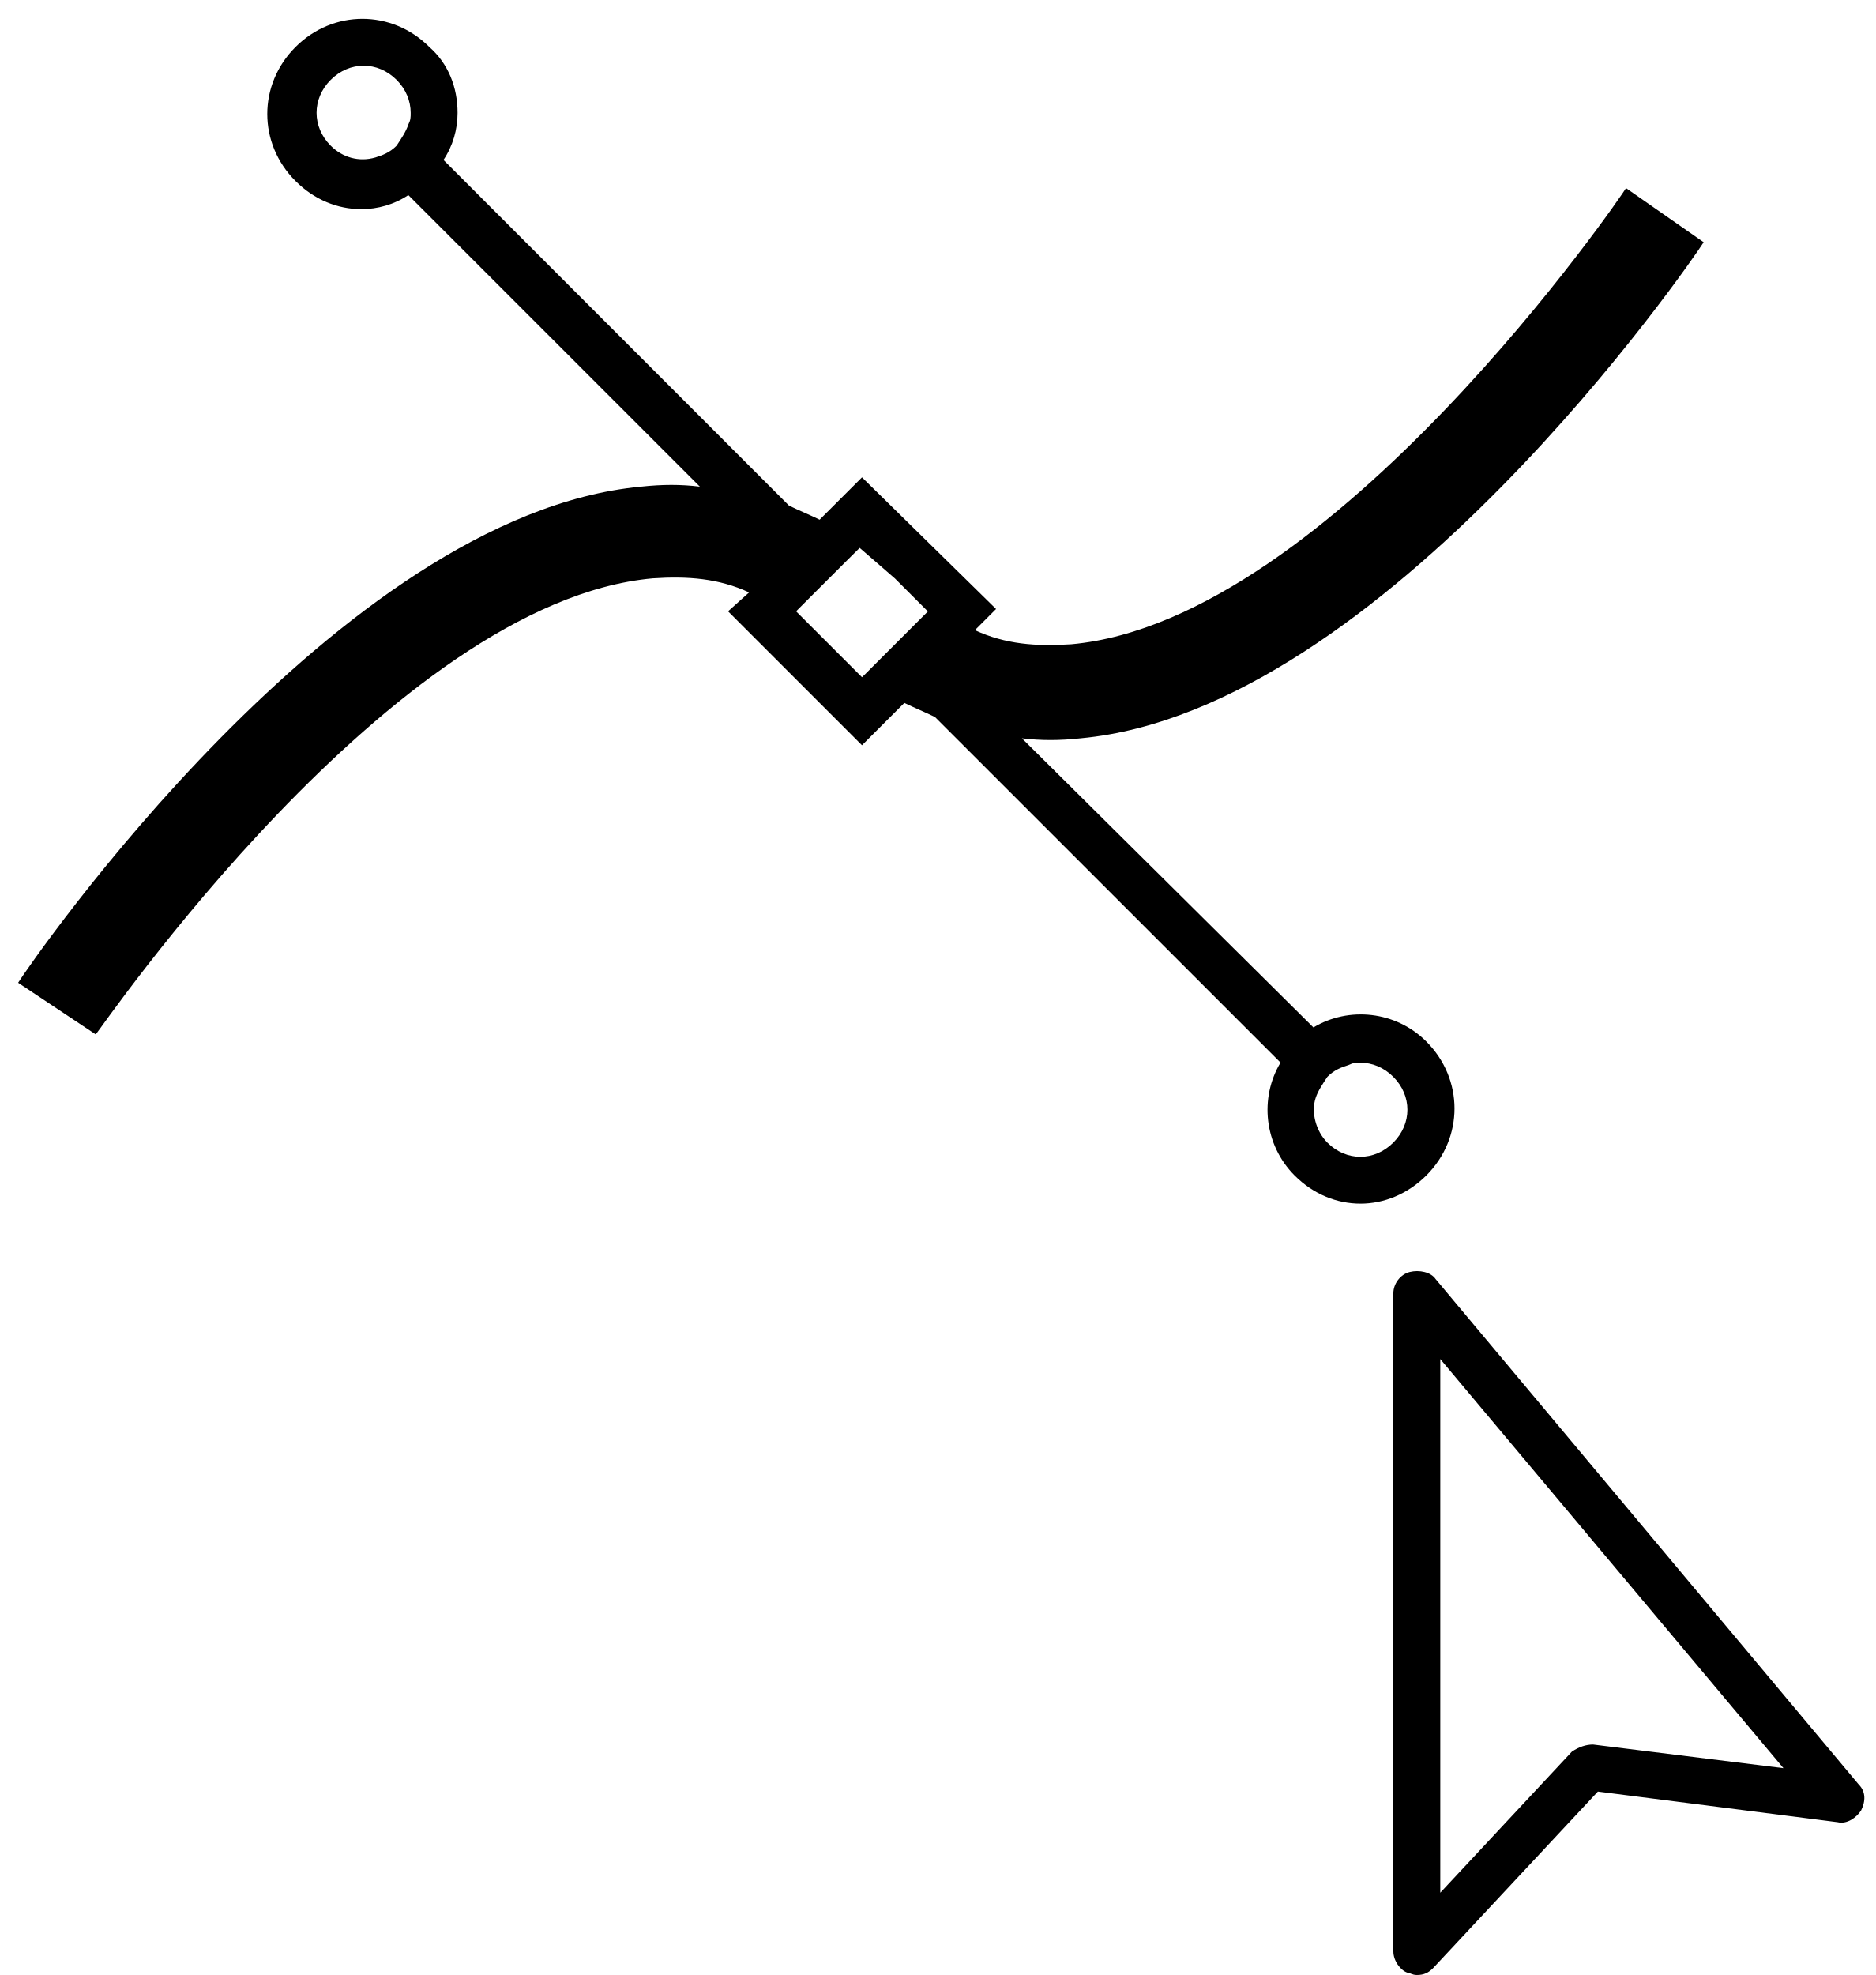
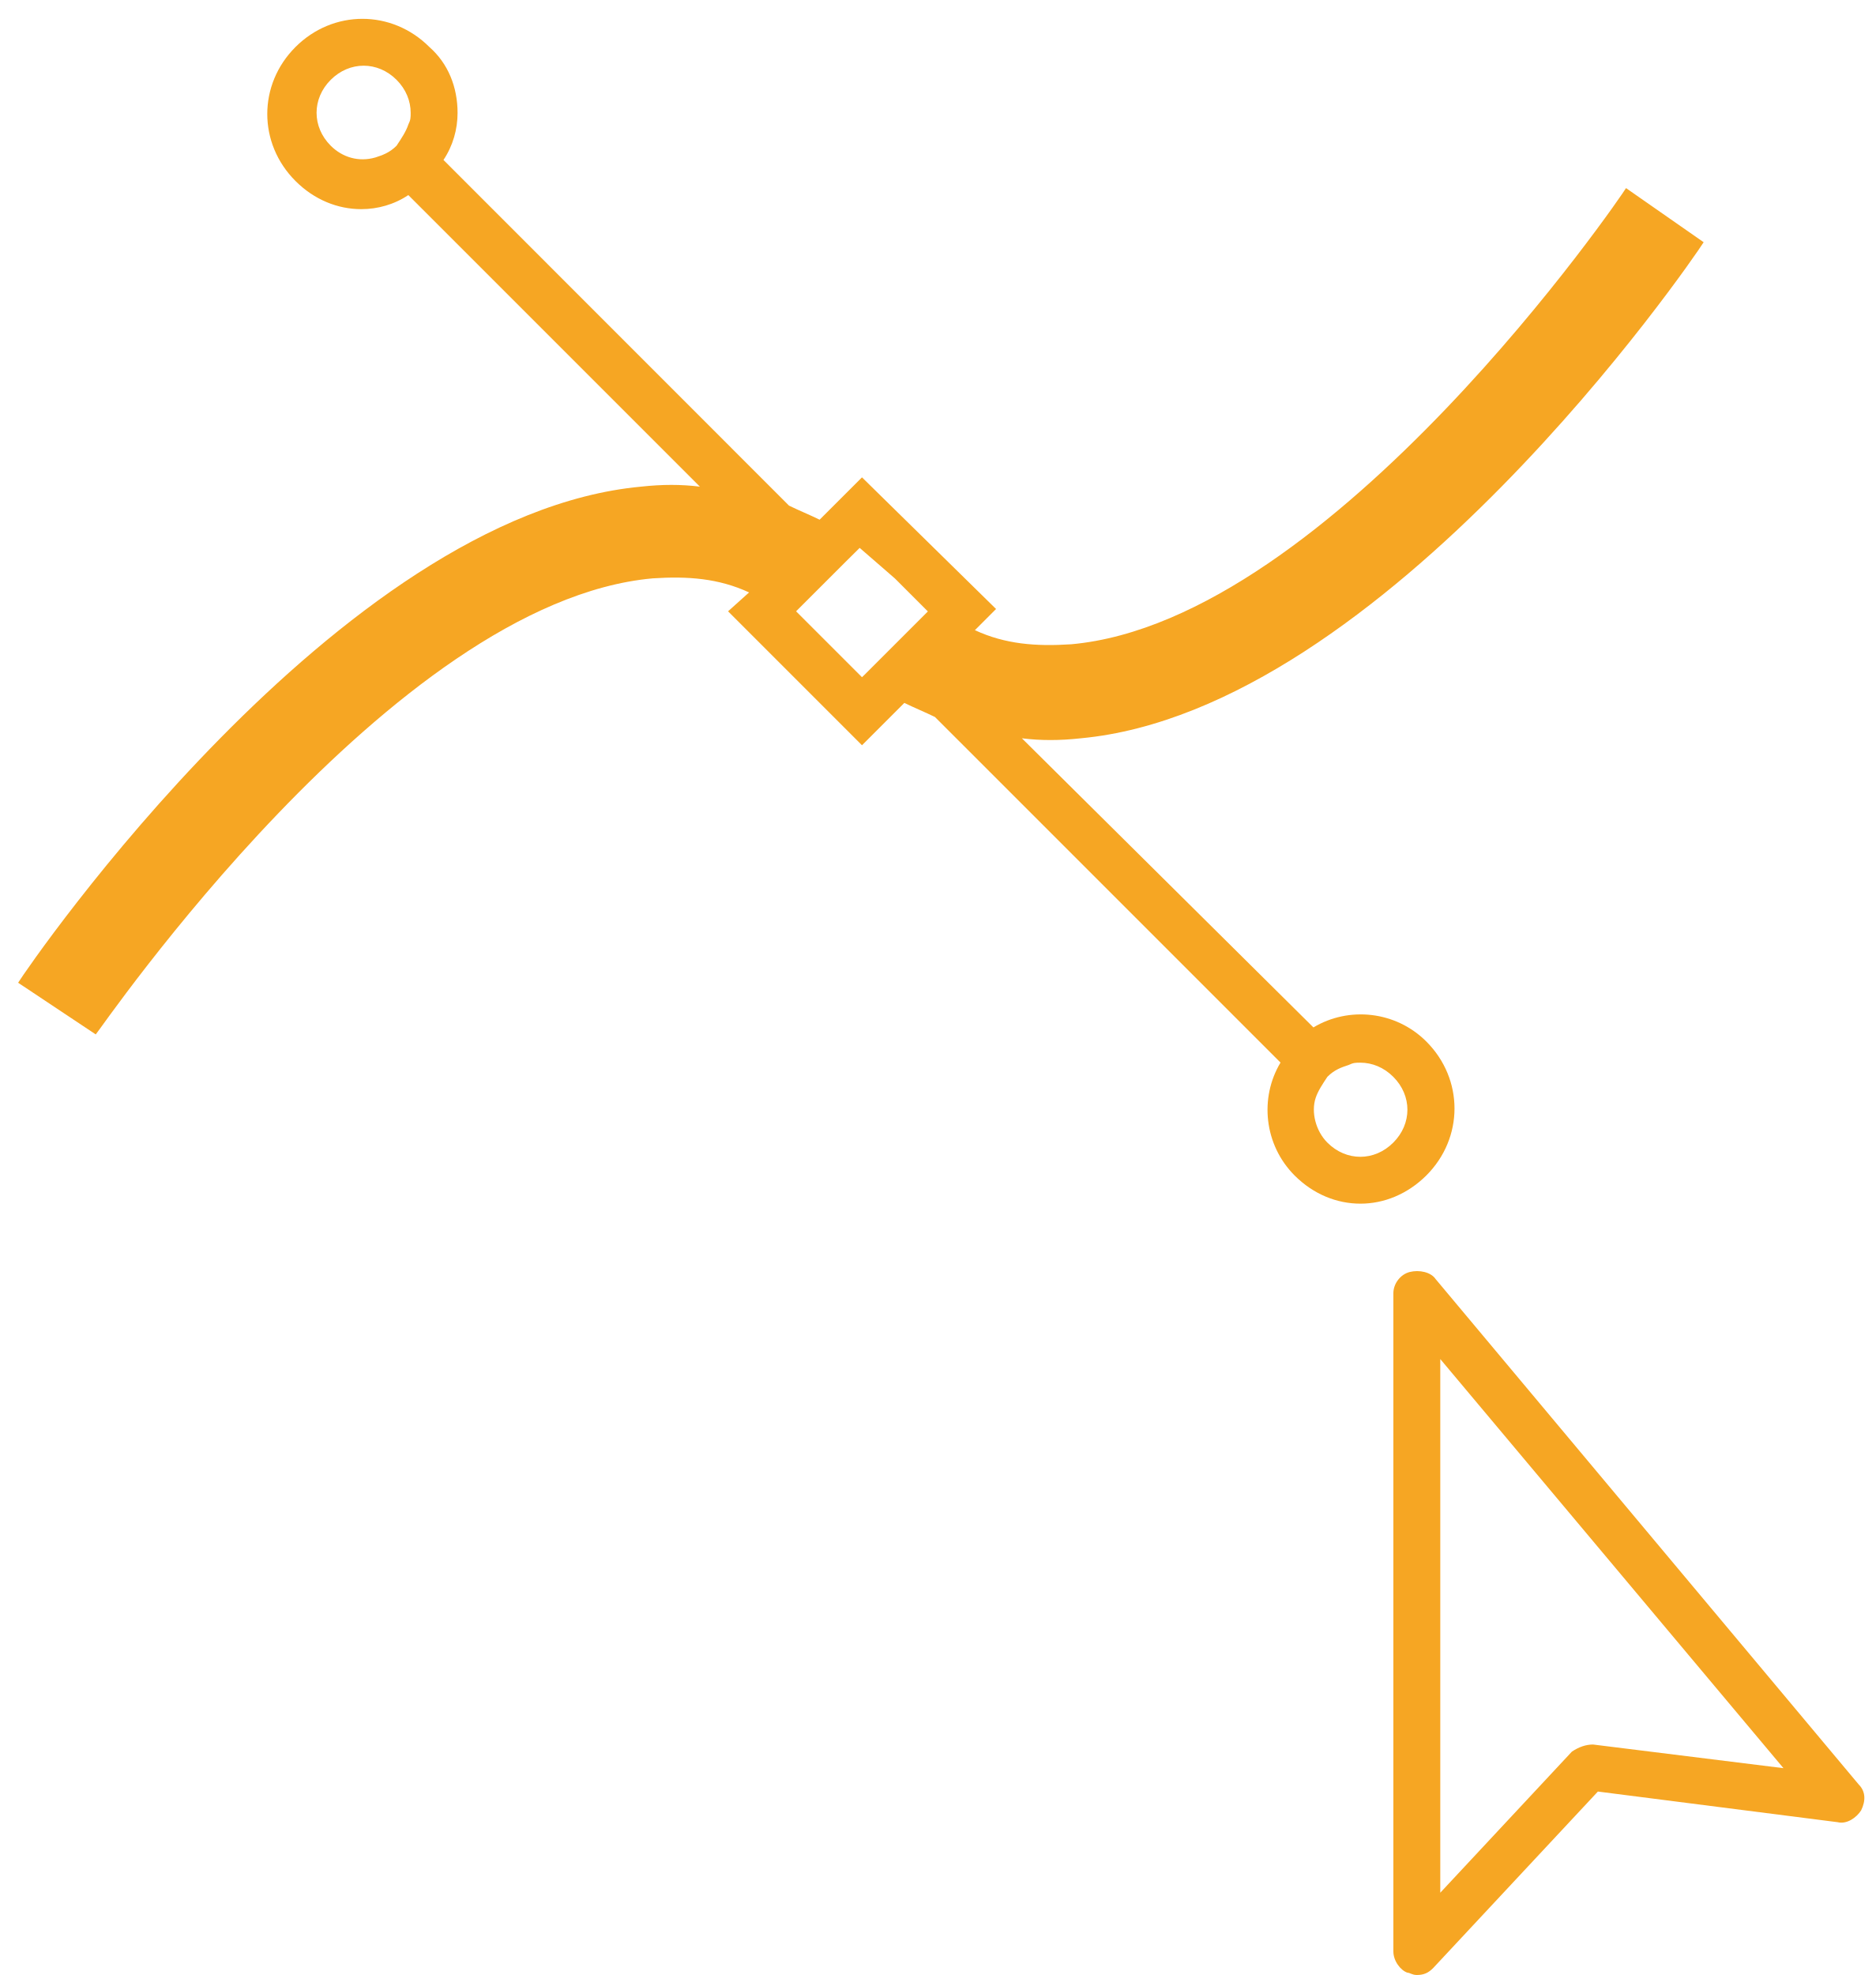
<svg xmlns="http://www.w3.org/2000/svg" width="76px" height="80px" viewBox="0 0 76 80" version="1.1">
  <defs />
  <g id="Page-1" stroke="none" stroke-width="1" fill="none" fill-rule="evenodd">
-     <g id="TM---Home---1.0-Copy" transform="translate(-754, -4325)" fill="#000000">
-       <g id="Group-7" transform="translate(210, 3811)">
-         <g id="Group-24" transform="translate(360, 514)">
-           <g id="Page-1" transform="translate(184, 0)">
-             <path d="M26.443,23.427 C27.872,23.333 29.112,23.427 30.347,23.997 L29.495,24.762 L34.921,30.188 L36.637,28.472 C37.018,28.66 37.495,28.855 37.877,29.043 L51.876,43.041 C51.017,44.47 51.21,46.375 52.446,47.614 C53.209,48.378 54.161,48.756 55.114,48.756 C56.066,48.756 57.018,48.373 57.783,47.614 C59.305,46.091 59.305,43.71 57.783,42.188 C56.542,40.947 54.637,40.759 53.209,41.617 L41.399,29.906 C42.163,30 42.922,30 43.78,29.906 C56.066,28.764 68.542,10.57 69.018,9.812 L65.873,7.619 C65.779,7.807 53.968,25.144 43.398,26.097 C41.97,26.19 40.729,26.097 39.495,25.526 L40.352,24.668 L34.921,19.336 L33.204,21.051 C32.823,20.863 32.347,20.669 31.964,20.481 L17.966,6.479 C18.348,5.907 18.537,5.238 18.537,4.574 C18.537,3.526 18.155,2.574 17.396,1.905 C15.873,0.382 13.492,0.382 11.97,1.905 C10.447,3.427 10.447,5.808 11.97,7.331 C12.733,8.095 13.685,8.472 14.637,8.472 C15.303,8.472 15.972,8.283 16.542,7.902 L28.353,19.712 C27.59,19.618 26.83,19.618 25.972,19.712 C13.685,20.853 1.21,39.048 0.734,39.807 L3.879,41.9 C4.062,41.717 15.873,24.38 26.443,23.427 L26.443,23.427 Z M55.109,43.045 C55.585,43.045 56.061,43.234 56.443,43.617 C57.208,44.38 57.208,45.521 56.443,46.284 C55.68,47.049 54.538,47.049 53.775,46.284 C53.299,45.808 53.11,45.045 53.299,44.474 C53.393,44.187 53.586,43.903 53.775,43.617 C54.062,43.328 54.345,43.234 54.632,43.14 C54.827,43.045 54.921,43.045 55.109,43.045 L55.109,43.045 Z M13.398,5.902 C12.634,5.139 12.634,3.997 13.398,3.234 C14.161,2.47 15.303,2.47 16.066,3.234 C16.448,3.617 16.637,4.093 16.637,4.569 C16.637,4.757 16.637,4.856 16.542,5.045 C16.448,5.332 16.255,5.615 16.066,5.902 C15.779,6.19 15.496,6.284 15.209,6.378 C14.538,6.573 13.874,6.378 13.398,5.902 L13.398,5.902 Z M34.827,22.193 L36.255,23.432 L37.59,24.767 L35.02,27.336 L34.921,27.431 L32.251,24.762 L34.251,22.763 L34.827,22.193 Z" id="Fill-1" />
-             <path d="M57.114,51.523 C56.731,51.617 56.448,51.999 56.448,52.381 L56.448,79.048 C56.448,79.43 56.737,79.812 57.018,79.906 C57.114,79.906 57.208,80 57.401,80 C57.689,80 57.877,79.906 58.066,79.712 L64.733,72.569 L74.444,73.81 C74.827,73.903 75.209,73.622 75.397,73.333 C75.585,72.951 75.585,72.569 75.303,72.287 L58.16,51.811 C57.966,51.523 57.49,51.429 57.114,51.523 L57.114,51.523 Z M64.538,70.664 C64.251,70.664 63.968,70.759 63.68,70.952 L58.348,76.667 L58.348,55.05 L72.251,71.622 L64.538,70.664 Z" id="Fill-2" />
-           </g>
-         </g>
-       </g>
+     <g id="Group" fill-rule="nonzero" fill="#F6A623">
+       <path d="M26.443,23.427 C27.872,23.333 29.112,23.427 30.347,23.997 L29.495,24.762 L34.921,30.188 L36.637,28.472 C37.018,28.66 37.495,28.855 37.877,29.043 L51.876,43.041 C51.017,44.47 51.21,46.375 52.446,47.614 C53.209,48.378 54.161,48.756 55.114,48.756 C56.066,48.756 57.018,48.373 57.783,47.614 C59.305,46.091 59.305,43.71 57.783,42.188 C56.542,40.947 54.637,40.759 53.209,41.617 L41.399,29.906 C42.163,30 42.922,30 43.78,29.906 C56.066,28.764 68.542,10.57 69.018,9.812 L65.873,7.619 C65.779,7.807 53.968,25.144 43.398,26.097 C41.97,26.19 40.729,26.097 39.495,25.526 L40.352,24.668 L34.921,19.336 L33.204,21.051 C32.823,20.863 32.347,20.669 31.964,20.481 L17.966,6.479 C18.348,5.907 18.537,5.238 18.537,4.574 C18.537,3.526 18.155,2.574 17.396,1.905 C15.873,0.382 13.492,0.382 11.97,1.905 C10.447,3.427 10.447,5.808 11.97,7.331 C12.733,8.095 13.685,8.472 14.637,8.472 C15.303,8.472 15.972,8.283 16.542,7.902 L28.353,19.712 C27.59,19.618 26.83,19.618 25.972,19.712 C13.685,20.853 1.21,39.048 0.734,39.807 L3.879,41.9 C4.062,41.717 15.873,24.38 26.443,23.427 L26.443,23.427 Z M55.109,43.045 C55.585,43.045 56.061,43.234 56.443,43.617 C57.208,44.38 57.208,45.521 56.443,46.284 C55.68,47.049 54.538,47.049 53.775,46.284 C53.299,45.808 53.11,45.045 53.299,44.474 C53.393,44.187 53.586,43.903 53.775,43.617 C54.062,43.328 54.345,43.234 54.632,43.14 C54.827,43.045 54.921,43.045 55.109,43.045 L55.109,43.045 Z M13.398,5.902 C12.634,5.139 12.634,3.997 13.398,3.234 C14.161,2.47 15.303,2.47 16.066,3.234 C16.448,3.617 16.637,4.093 16.637,4.569 C16.637,4.757 16.637,4.856 16.542,5.045 C16.448,5.332 16.255,5.615 16.066,5.902 C15.779,6.19 15.496,6.284 15.209,6.378 C14.538,6.573 13.874,6.378 13.398,5.902 L13.398,5.902 Z M34.827,22.193 L36.255,23.432 L37.59,24.767 L35.02,27.336 L34.921,27.431 L32.251,24.762 L34.251,22.763 L34.827,22.193 Z" id="Fill-1" />
+       <path d="M57.114,51.523 C56.731,51.617 56.448,51.999 56.448,52.381 L56.448,79.048 C56.448,79.43 56.737,79.812 57.018,79.906 C57.114,79.906 57.208,80 57.401,80 C57.689,80 57.877,79.906 58.066,79.712 L64.733,72.569 L74.444,73.81 C74.827,73.903 75.209,73.622 75.397,73.333 C75.585,72.951 75.585,72.569 75.303,72.287 L58.16,51.811 C57.966,51.523 57.49,51.429 57.114,51.523 L57.114,51.523 Z M64.538,70.664 C64.251,70.664 63.968,70.759 63.68,70.952 L58.348,76.667 L58.348,55.05 L72.251,71.622 L64.538,70.664 Z" id="Fill-2" />
    </g>
  </g>
</svg>
